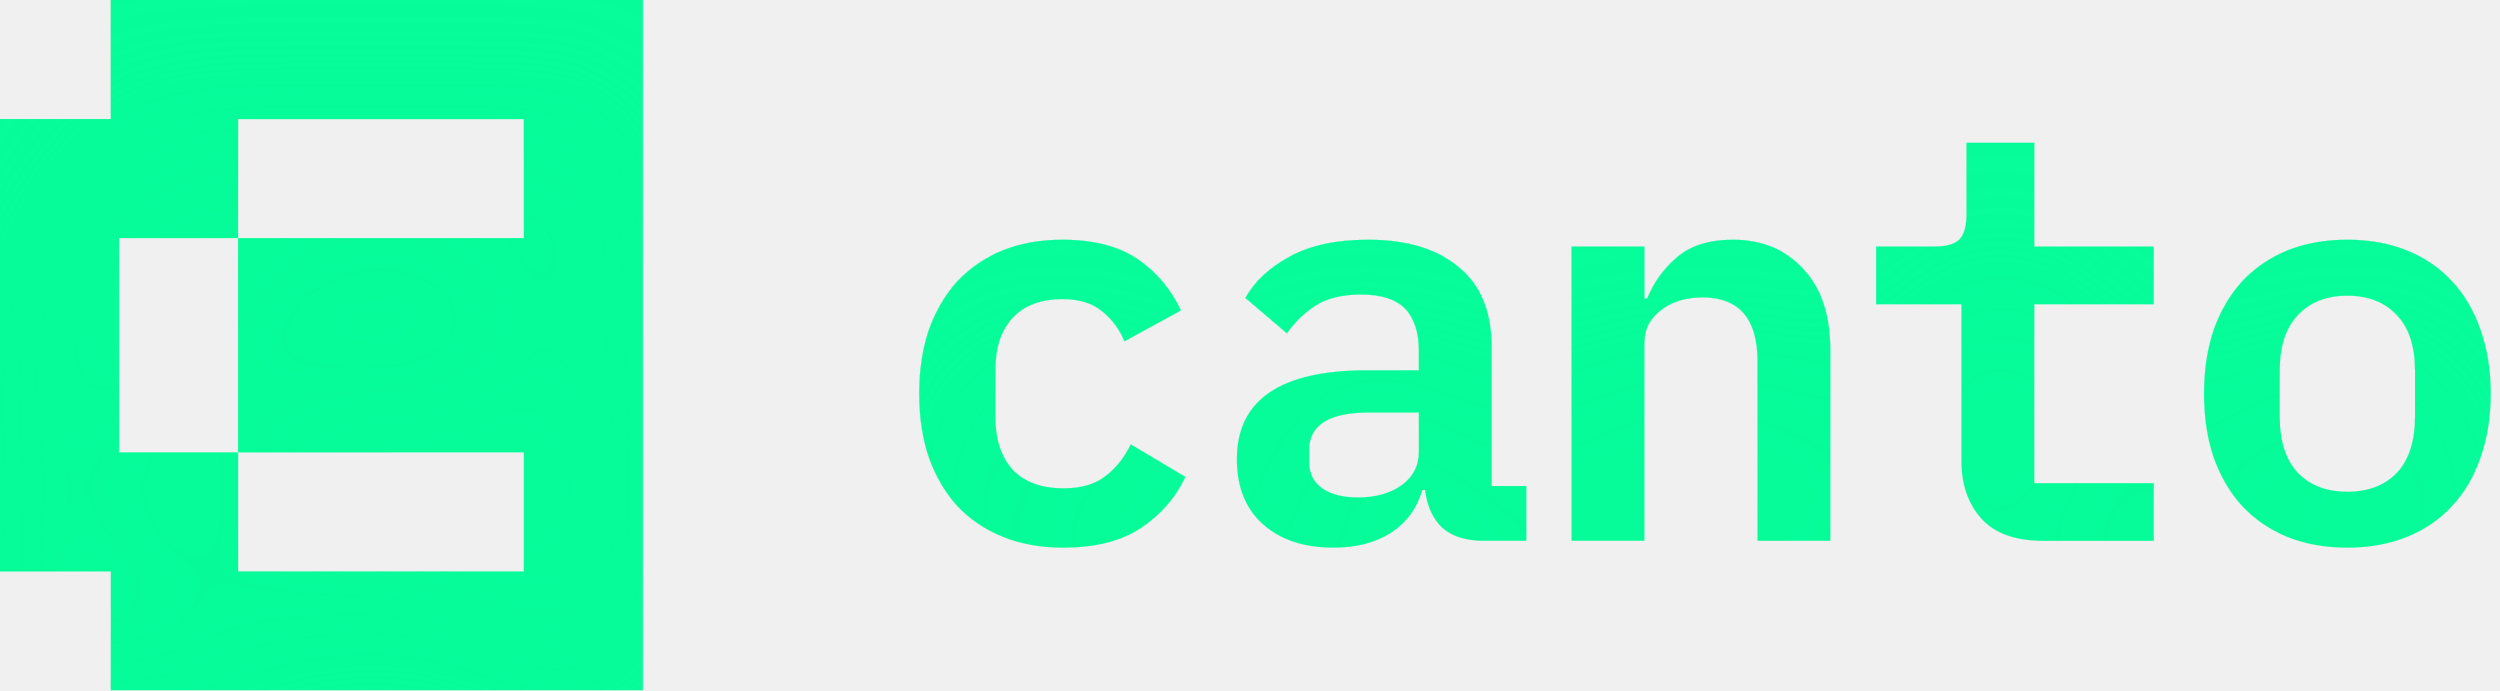
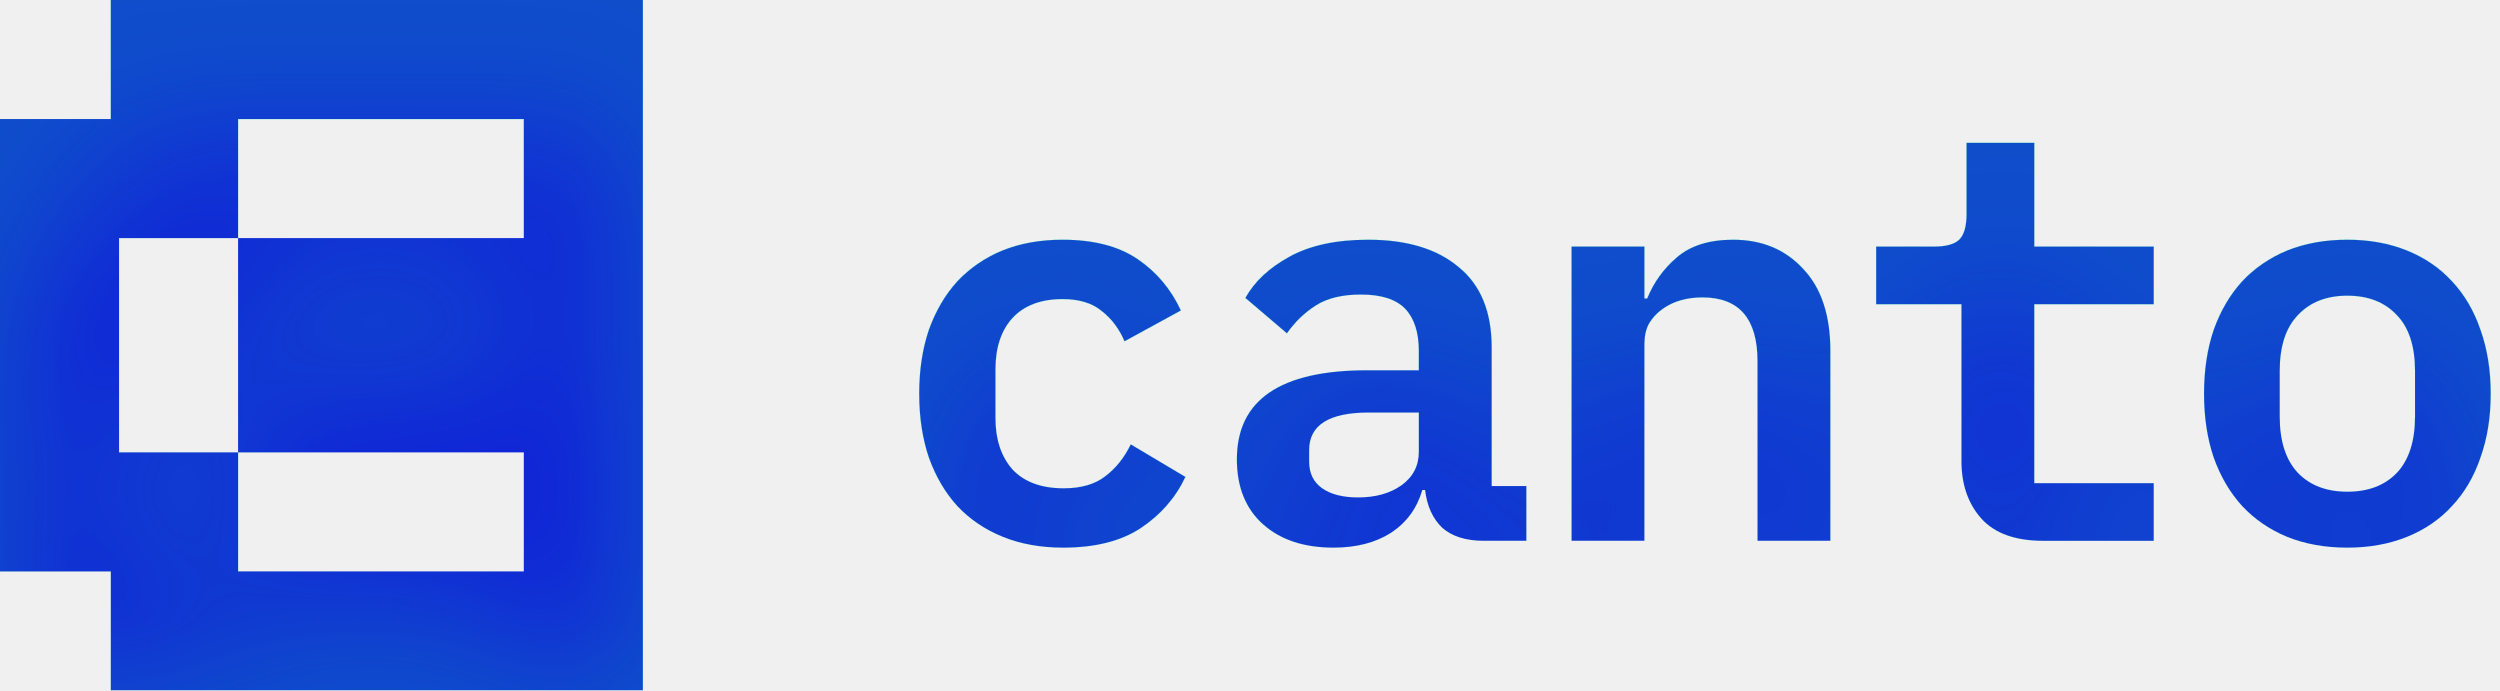
<svg xmlns="http://www.w3.org/2000/svg" width="105" height="29" viewBox="0 0 105 29" fill="none">
  <g clip-path="url(#clip0_203_4195)">
    <g filter="url(#filter0_i_203_4195)">
-       <path d="M44.651 23C43.711 23 42.867 22.848 42.119 22.545C41.37 22.242 40.734 21.811 40.208 21.252C39.699 20.693 39.301 20.015 39.014 19.217C38.743 18.419 38.608 17.525 38.608 16.535C38.608 15.545 38.743 14.652 39.014 13.853C39.301 13.055 39.699 12.377 40.208 11.818C40.734 11.259 41.363 10.829 42.095 10.525C42.843 10.222 43.687 10.07 44.627 10.07C45.932 10.07 46.983 10.342 47.779 10.884C48.575 11.427 49.18 12.145 49.594 13.039L47.23 14.332C47.007 13.806 46.688 13.383 46.275 13.063C45.877 12.728 45.327 12.56 44.627 12.56C43.719 12.56 43.019 12.824 42.525 13.351C42.047 13.877 41.808 14.596 41.808 15.505V17.565C41.808 18.459 42.047 19.177 42.525 19.72C43.019 20.246 43.735 20.51 44.674 20.51C45.407 20.51 45.988 20.342 46.418 20.007C46.864 19.672 47.222 19.225 47.493 18.666L49.785 20.031C49.371 20.909 48.742 21.627 47.899 22.186C47.071 22.729 45.988 23 44.651 23Z" fill="#06FC99" />
-       <path d="M62.315 22.712C61.567 22.712 60.985 22.529 60.571 22.162C60.173 21.779 59.935 21.252 59.855 20.581H59.736C59.513 21.348 59.075 21.946 58.422 22.377C57.769 22.792 56.965 23 56.01 23C54.768 23 53.781 22.673 53.048 22.018C52.316 21.364 51.95 20.454 51.95 19.289C51.95 16.798 53.773 15.553 57.419 15.553H59.592V14.739C59.592 13.957 59.401 13.367 59.019 12.967C58.637 12.568 58.016 12.369 57.156 12.369C56.376 12.369 55.747 12.521 55.269 12.824C54.792 13.127 54.386 13.518 54.051 13.997L52.308 12.512C52.69 11.826 53.303 11.252 54.147 10.789C55.007 10.31 56.113 10.07 57.467 10.07C59.091 10.07 60.356 10.453 61.264 11.22C62.188 11.97 62.649 13.095 62.649 14.596V20.414H64.106V22.712H62.315ZM57.037 20.893C57.769 20.893 58.374 20.725 58.852 20.39C59.345 20.039 59.592 19.568 59.592 18.977V17.325H57.49C55.819 17.325 54.983 17.852 54.983 18.905V19.384C54.983 19.879 55.166 20.254 55.532 20.51C55.898 20.765 56.4 20.893 57.037 20.893Z" fill="#06FC99" />
-       <path d="M66.007 22.712V10.358H69.064V12.537H69.184C69.455 11.866 69.868 11.291 70.426 10.813C70.999 10.318 71.787 10.07 72.79 10.07C74 10.07 74.98 10.477 75.728 11.291C76.492 12.089 76.874 13.239 76.874 14.739V22.712H73.817V15.17C73.817 13.383 73.045 12.489 71.501 12.489C71.182 12.489 70.88 12.528 70.593 12.608C70.306 12.688 70.044 12.816 69.805 12.991C69.582 13.151 69.399 13.351 69.255 13.59C69.128 13.829 69.064 14.117 69.064 14.452V22.712H66.007Z" fill="#06FC99" />
-       <path d="M85.821 22.713C84.643 22.713 83.775 22.401 83.218 21.779C82.661 21.156 82.382 20.35 82.382 19.36V12.776H78.8V10.358H81.236C81.729 10.358 82.08 10.262 82.287 10.07C82.494 9.863 82.597 9.504 82.597 8.993V6H85.439V10.358H90.455V12.776H85.439V20.294H90.455V22.713H85.821Z" fill="#06FC99" />
-       <path d="M98.589 23C97.65 23 96.806 22.848 96.058 22.545C95.325 22.242 94.696 21.811 94.171 21.252C93.662 20.693 93.263 20.015 92.977 19.217C92.706 18.419 92.571 17.525 92.571 16.535C92.571 15.545 92.706 14.652 92.977 13.853C93.263 13.055 93.662 12.377 94.171 11.818C94.696 11.259 95.325 10.829 96.058 10.525C96.806 10.222 97.65 10.07 98.589 10.07C99.513 10.07 100.349 10.222 101.097 10.525C101.846 10.829 102.474 11.259 102.984 11.818C103.509 12.377 103.907 13.055 104.178 13.853C104.465 14.652 104.608 15.545 104.608 16.535C104.608 17.525 104.465 18.419 104.178 19.217C103.907 20.015 103.509 20.693 102.984 21.252C102.474 21.811 101.846 22.242 101.097 22.545C100.349 22.848 99.513 23 98.589 23ZM98.589 20.653C99.465 20.653 100.158 20.39 100.667 19.863C101.177 19.32 101.432 18.53 101.432 17.493V15.577C101.432 14.54 101.177 13.758 100.667 13.231C100.158 12.688 99.465 12.417 98.589 12.417C97.714 12.417 97.021 12.688 96.512 13.231C96.002 13.758 95.747 14.54 95.747 15.577V17.493C95.747 18.53 96.002 19.32 96.512 19.863C97.021 20.39 97.714 20.653 98.589 20.653Z" fill="#06FC99" />
+       <path d="M44.651 23C43.711 23 42.867 22.848 42.119 22.545C41.37 22.242 40.734 21.811 40.208 21.252C39.699 20.693 39.301 20.015 39.014 19.217C38.743 18.419 38.608 17.525 38.608 16.535C38.608 15.545 38.743 14.652 39.014 13.853C39.301 13.055 39.699 12.377 40.208 11.818C40.734 11.259 41.363 10.829 42.095 10.525C42.843 10.222 43.687 10.07 44.627 10.07C45.932 10.07 46.983 10.342 47.779 10.884C48.575 11.427 49.18 12.145 49.594 13.039L47.23 14.332C47.007 13.806 46.688 13.383 46.275 13.063C45.877 12.728 45.327 12.56 44.627 12.56C43.719 12.56 43.019 12.824 42.525 13.351C42.047 13.877 41.808 14.596 41.808 15.505V17.565C41.808 18.459 42.047 19.177 42.525 19.72C43.019 20.246 43.735 20.51 44.674 20.51C45.407 20.51 45.988 20.342 46.418 20.007C46.864 19.672 47.222 19.225 47.493 18.666L49.785 20.031C49.371 20.909 48.742 21.627 47.899 22.186C47.071 22.729 45.988 23 44.651 23Z" fill="#1122D8" />
+       <path d="M62.315 22.712C61.567 22.712 60.985 22.529 60.571 22.162C60.173 21.779 59.935 21.252 59.855 20.581H59.736C59.513 21.348 59.075 21.946 58.422 22.377C57.769 22.792 56.965 23 56.01 23C54.768 23 53.781 22.673 53.048 22.018C52.316 21.364 51.95 20.454 51.95 19.289C51.95 16.798 53.773 15.553 57.419 15.553H59.592V14.739C59.592 13.957 59.401 13.367 59.019 12.967C58.637 12.568 58.016 12.369 57.156 12.369C56.376 12.369 55.747 12.521 55.269 12.824C54.792 13.127 54.386 13.518 54.051 13.997L52.308 12.512C52.69 11.826 53.303 11.252 54.147 10.789C55.007 10.31 56.113 10.07 57.467 10.07C59.091 10.07 60.356 10.453 61.264 11.22C62.188 11.97 62.649 13.095 62.649 14.596V20.414H64.106V22.712H62.315ZM57.037 20.893C57.769 20.893 58.374 20.725 58.852 20.39C59.345 20.039 59.592 19.568 59.592 18.977V17.325H57.49C55.819 17.325 54.983 17.852 54.983 18.905V19.384C54.983 19.879 55.166 20.254 55.532 20.51C55.898 20.765 56.4 20.893 57.037 20.893Z" fill="#1122D8" />
+       <path d="M66.007 22.712V10.358H69.064V12.537H69.184C69.455 11.866 69.868 11.291 70.426 10.813C70.999 10.318 71.787 10.07 72.79 10.07C74 10.07 74.98 10.477 75.728 11.291C76.492 12.089 76.874 13.239 76.874 14.739V22.712H73.817V15.17C73.817 13.383 73.045 12.489 71.501 12.489C71.182 12.489 70.88 12.528 70.593 12.608C70.306 12.688 70.044 12.816 69.805 12.991C69.582 13.151 69.399 13.351 69.255 13.59C69.128 13.829 69.064 14.117 69.064 14.452V22.712H66.007Z" fill="#1122D8" />
+       <path d="M85.821 22.713C84.643 22.713 83.775 22.401 83.218 21.779C82.661 21.156 82.382 20.35 82.382 19.36V12.776H78.8V10.358H81.236C81.729 10.358 82.08 10.262 82.287 10.07C82.494 9.863 82.597 9.504 82.597 8.993V6H85.439V10.358H90.455V12.776H85.439V20.294H90.455V22.713H85.821Z" fill="#1122D8" />
+       <path d="M98.589 23C97.65 23 96.806 22.848 96.058 22.545C95.325 22.242 94.696 21.811 94.171 21.252C93.662 20.693 93.263 20.015 92.977 19.217C92.706 18.419 92.571 17.525 92.571 16.535C92.571 15.545 92.706 14.652 92.977 13.853C93.263 13.055 93.662 12.377 94.171 11.818C94.696 11.259 95.325 10.829 96.058 10.525C96.806 10.222 97.65 10.07 98.589 10.07C99.513 10.07 100.349 10.222 101.097 10.525C101.846 10.829 102.474 11.259 102.984 11.818C103.509 12.377 103.907 13.055 104.178 13.853C104.465 14.652 104.608 15.545 104.608 16.535C104.608 17.525 104.465 18.419 104.178 19.217C103.907 20.015 103.509 20.693 102.984 21.252C102.474 21.811 101.846 22.242 101.097 22.545C100.349 22.848 99.513 23 98.589 23ZM98.589 20.653C99.465 20.653 100.158 20.39 100.667 19.863C101.177 19.32 101.432 18.53 101.432 17.493V15.577C101.432 14.54 101.177 13.758 100.667 13.231C100.158 12.688 99.465 12.417 98.589 12.417C97.714 12.417 97.021 12.688 96.512 13.231C96.002 13.758 95.747 14.54 95.747 15.577V17.493C95.747 18.53 96.002 19.32 96.512 19.863C97.021 20.39 97.714 20.653 98.589 20.653Z" fill="#1122D8" />
    </g>
    <g filter="url(#filter1_i_203_4195)">
-       <path fill-rule="evenodd" clip-rule="evenodd" d="M4.655 0V5H0V24H4.655V29H27V0H4.655ZM22 5H10V10H5V19H10V24H22V19H10V10H22V5Z" fill="#06FC99" />
+       <path fill-rule="evenodd" clip-rule="evenodd" d="M4.655 0V5H0V24H4.655V29H27V0H4.655ZM22 5H10V10H5V19H10V24H22V19H10V10H22V5Z" fill="#1122D8" />
    </g>
  </g>
  <defs>
    <filter id="filter0_i_203_4195" x="38.608" y="6" width="66" height="23" filterUnits="userSpaceOnUse" color-interpolation-filters="sRGB">
      <feFlood flood-opacity="0" result="BackgroundImageFix" />
      <feBlend mode="normal" in="SourceGraphic" in2="BackgroundImageFix" result="shape" />
      <feColorMatrix in="SourceAlpha" type="matrix" values="0 0 0 0 0 0 0 0 0 0 0 0 0 0 0 0 0 0 127 0" result="hardAlpha" />
      <feOffset dy="6" />
      <feGaussianBlur stdDeviation="3" />
      <feComposite in2="hardAlpha" operator="arithmetic" k2="-1" k3="1" />
      <feColorMatrix type="matrix" values="0 0 0 0 0.024 0 0 0 0 0.988 0 0 0 0 0.6 0 0 0 0.2 0" />
      <feBlend mode="normal" in2="shape" result="effect1_innerShadow_203_4195" />
    </filter>
    <filter id="filter1_i_203_4195" x="0" y="0" width="27" height="35" filterUnits="userSpaceOnUse" color-interpolation-filters="sRGB">
      <feFlood flood-opacity="0" result="BackgroundImageFix" />
      <feBlend mode="normal" in="SourceGraphic" in2="BackgroundImageFix" result="shape" />
      <feColorMatrix in="SourceAlpha" type="matrix" values="0 0 0 0 0 0 0 0 0 0 0 0 0 0 0 0 0 0 127 0" result="hardAlpha" />
      <feOffset dy="6" />
      <feGaussianBlur stdDeviation="3" />
      <feComposite in2="hardAlpha" operator="arithmetic" k2="-1" k3="1" />
      <feColorMatrix type="matrix" values="0 0 0 0 0.024 0 0 0 0 0.988 0 0 0 0 0.6 0 0 0 0.2 0" />
      <feBlend mode="normal" in2="shape" result="effect1_innerShadow_203_4195" />
    </filter>
    <clipPath id="clip0_203_4195">
      <rect width="105" height="29" fill="white" />
    </clipPath>
  </defs>
</svg>
